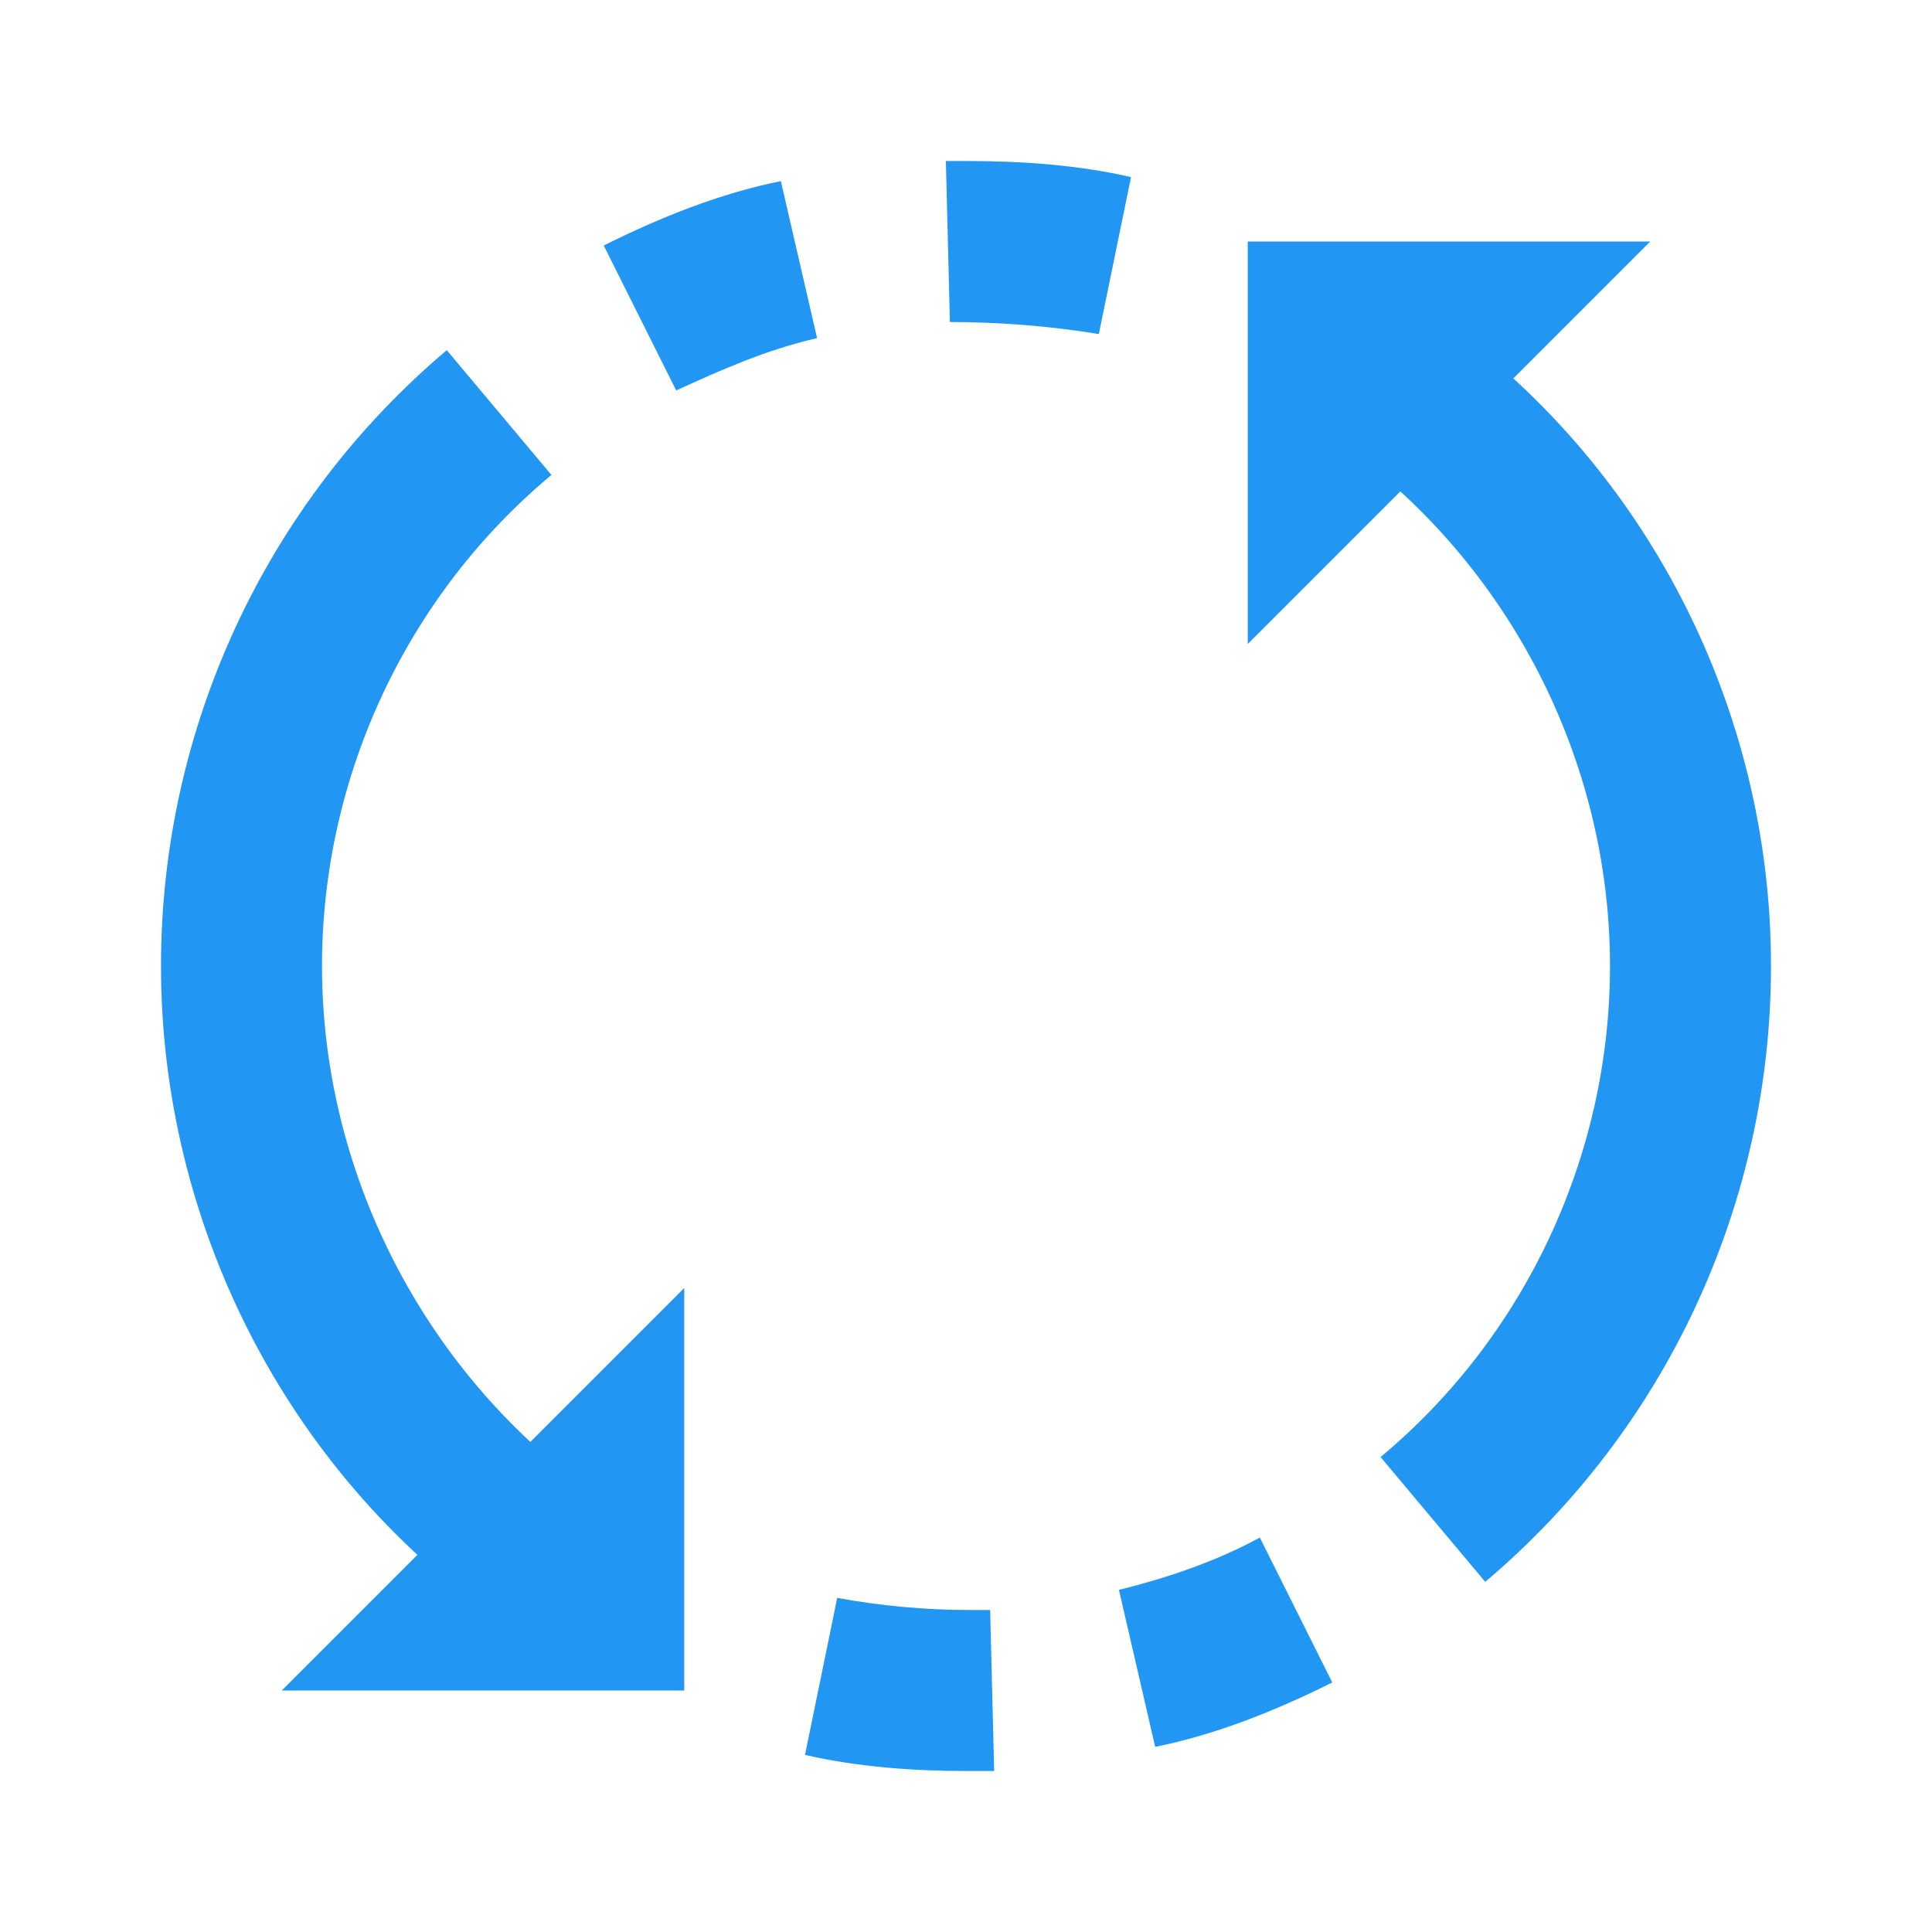
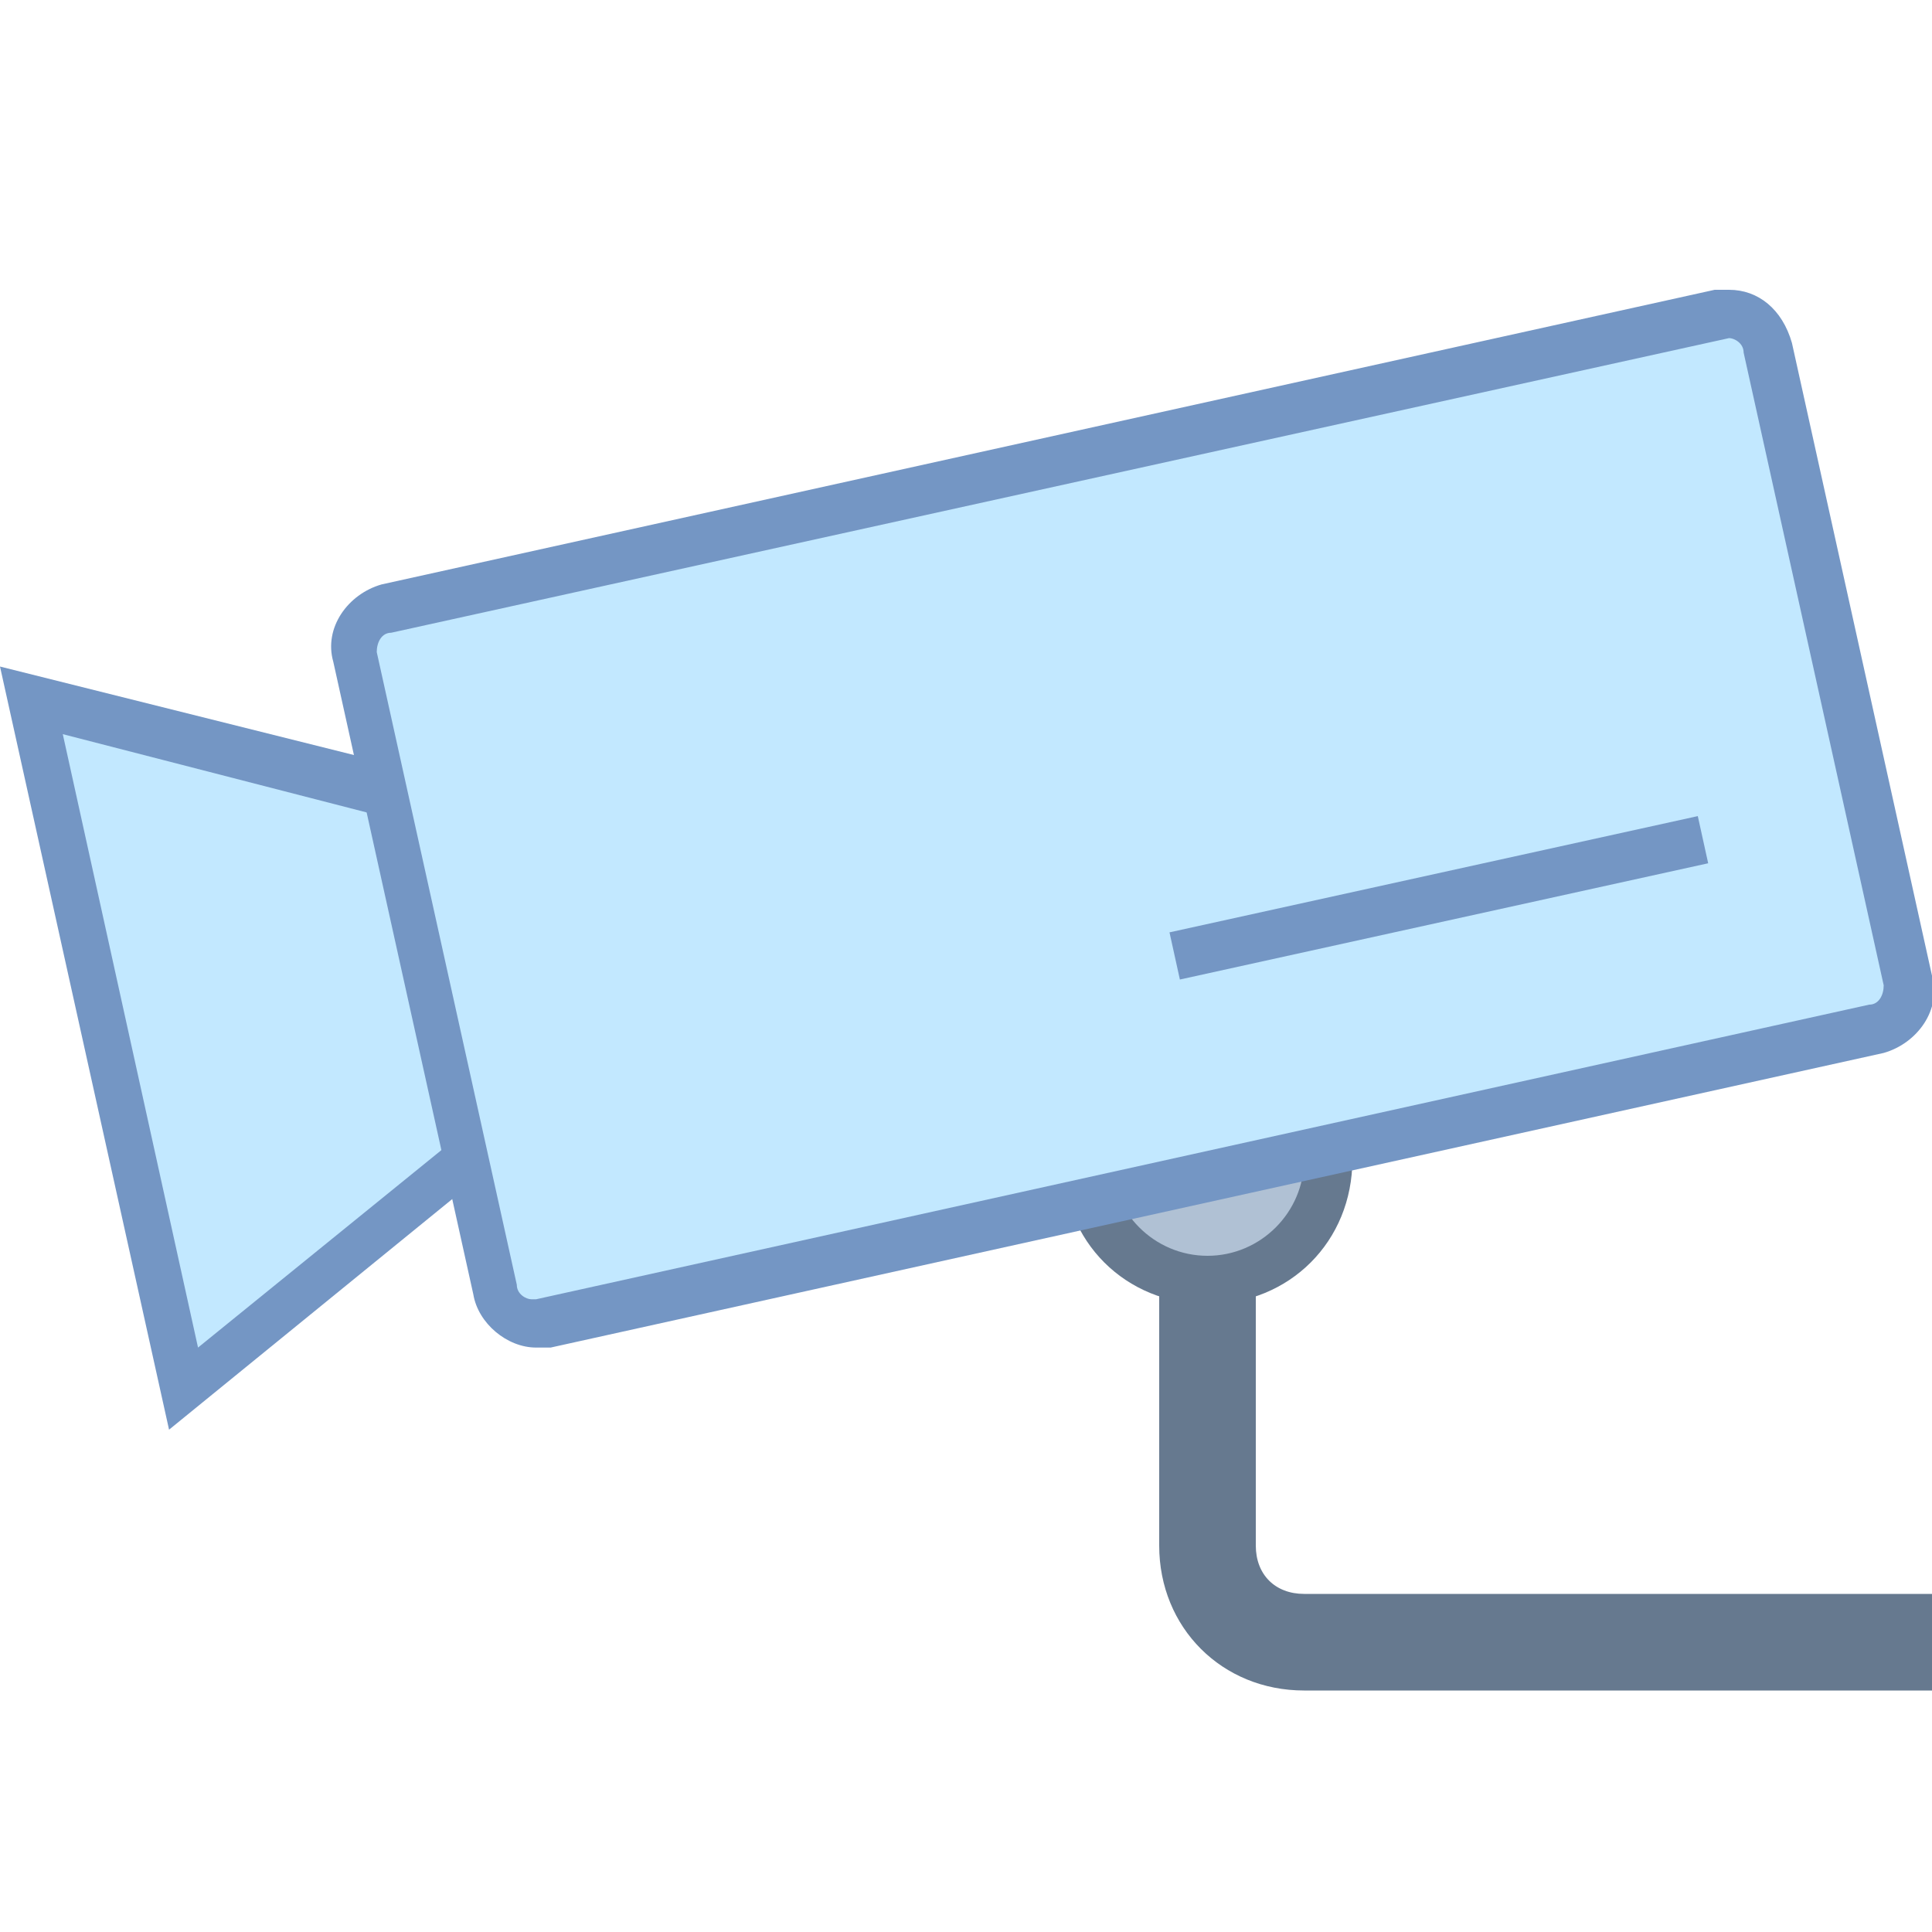
- <svg xmlns="http://www.w3.org/2000/svg" version="1.1" id="Layer_1" x="0px" y="0px" viewBox="0 0 48 48" style="enable-background:new 0 0 48 48;" xml:space="preserve">
-   <path style="fill:#2196F3;" d="M7,42h10V32L7,42z" />
-   <path style="fill:#2196F3;" d="M41,6L31,6v10L41,6z" />
-   <path style="fill:#2196F3;" d="M27.3,8.3C26.1,8.1,24.8,8,23.6,8l-0.1-4c0.2,0,0.4,0,0.5,0c1.4,0,2.8,0.1,4.1,0.4L27.3,8.3z" />
-   <path style="fill:#2196F3;" d="M16.8,9.7l-1.8-3.6c1.4-0.7,2.9-1.3,4.4-1.6l0.9,3.9C19,8.7,17.9,9.2,16.8,9.7z" />
-   <path style="fill:#2196F3;" d="M12.3,40.2C7.1,36.5,4,30.4,4,24c0-5.9,2.6-11.5,7.1-15.3l2.6,3.1C10.1,14.8,8,19.3,8,24  c0,5.1,2.5,10,6.6,13L12.3,40.2z" />
-   <path style="fill:#2196F3;" d="M24,44c-1.3,0-2.7-0.1-4-0.4l0.8-3.9c1.1,0.2,2.2,0.3,3.3,0.3c0.2,0,0.3,0,0.5,0l0.1,4  C24.4,44,24.2,44,24,44z" />
-   <path style="fill:#2196F3;" d="M28.7,43.4l-0.9-3.9c1.2-0.3,2.4-0.7,3.5-1.3l1.8,3.6C31.7,42.5,30.2,43.1,28.7,43.4z" />
-   <path style="fill:#2196F3;" d="M36.9,39.3l-2.6-3.1C37.9,33.2,40,28.7,40,24c0-5.1-2.5-10-6.7-13l2.3-3.2C40.9,11.5,44,17.6,44,24  C44,29.9,41.4,35.5,36.9,39.3z" />
+ <svg xmlns="http://www.w3.org/2000/svg" version="1.1" id="Layer_1" x="0px" y="0px" viewBox="0 0 40 40" style="enable-background:new 0 0 40 40;" xml:space="preserve">
+   <g>
+     <polygon style="fill:#C2E8FF;" points="0.7,14.5 8.3,16.4 9.9,23.7 3.8,28.7  " />
+     <path style="fill:#7496C4;" d="M1.3,15.2l6.6,1.7l1.5,6.7l-5.3,4.3L1.3,15.2 M0,13.8l3.5,15.8l7-5.7L8.8,16L0,13.8L0,13.8z" />
+   </g>
+   <path style="fill:#66798F;" d="M40,35H27c-1.7,0-3-1.3-3-3v-6.7h2V32c0,0.6,0.4,1,1,1h13V35z" />
+   <g>
+     <circle style="fill:#B0C1D4;" cx="25" cy="24" r="2.5" />
+     <g>
+       <path style="fill:#66798F;" d="M25,22c1.1,0,2,0.9,2,2s-0.9,2-2,2s-2-0.9-2-2S23.9,22,25,22 M25,21c-1.7,0-3,1.3-3,3s1.3,3,3,3    s3-1.3,3-3S26.7,21,25,21L25,21z" />
+     </g>
+   </g>
+   <g>
+     <path style="fill:#C2E8FF;" d="M11.1,27.4c-0.4,0-0.7-0.3-0.8-0.7L7.3,13.6c0-0.2,0-0.4,0.1-0.6c0.1-0.2,0.3-0.3,0.5-0.4l27.6-6.1   c0.1,0,0.1,0,0.2,0c0.4,0,0.7,0.3,0.8,0.7l2.9,13.1c0.1,0.5-0.2,0.9-0.6,1l-27.6,6.1C11.2,27.4,11.1,27.4,11.1,27.4z" />
+     <path style="fill:#7496C4;" d="M35.8,7c0.1,0,0.3,0.1,0.3,0.3L39,20.4c0,0.2-0.1,0.4-0.3,0.4l-27.6,6.1c0,0-0.1,0-0.1,0   c-0.1,0-0.3-0.1-0.3-0.3L7.8,13.5c0-0.2,0.1-0.4,0.3-0.4L35.8,7C35.7,7,35.7,7,35.8,7 M35.8,6c-0.1,0-0.2,0-0.3,0L7.9,12.1   c-0.7,0.2-1.2,0.9-1,1.6l2.9,13.1c0.1,0.6,0.7,1.1,1.3,1.1c0.1,0,0.2,0,0.3,0l27.6-6.1c0.7-0.2,1.2-0.9,1-1.6L37.1,7.1   C36.9,6.4,36.4,6,35.8,6L35.8,6z" />
+   </g>
+   <rect x="24.2" y="18.1" transform="matrix(0.9766 -0.2149 0.2149 0.9766 -3.3102 6.8276)" style="fill:#7496C4;" width="11.2" height="1" />
</svg>
